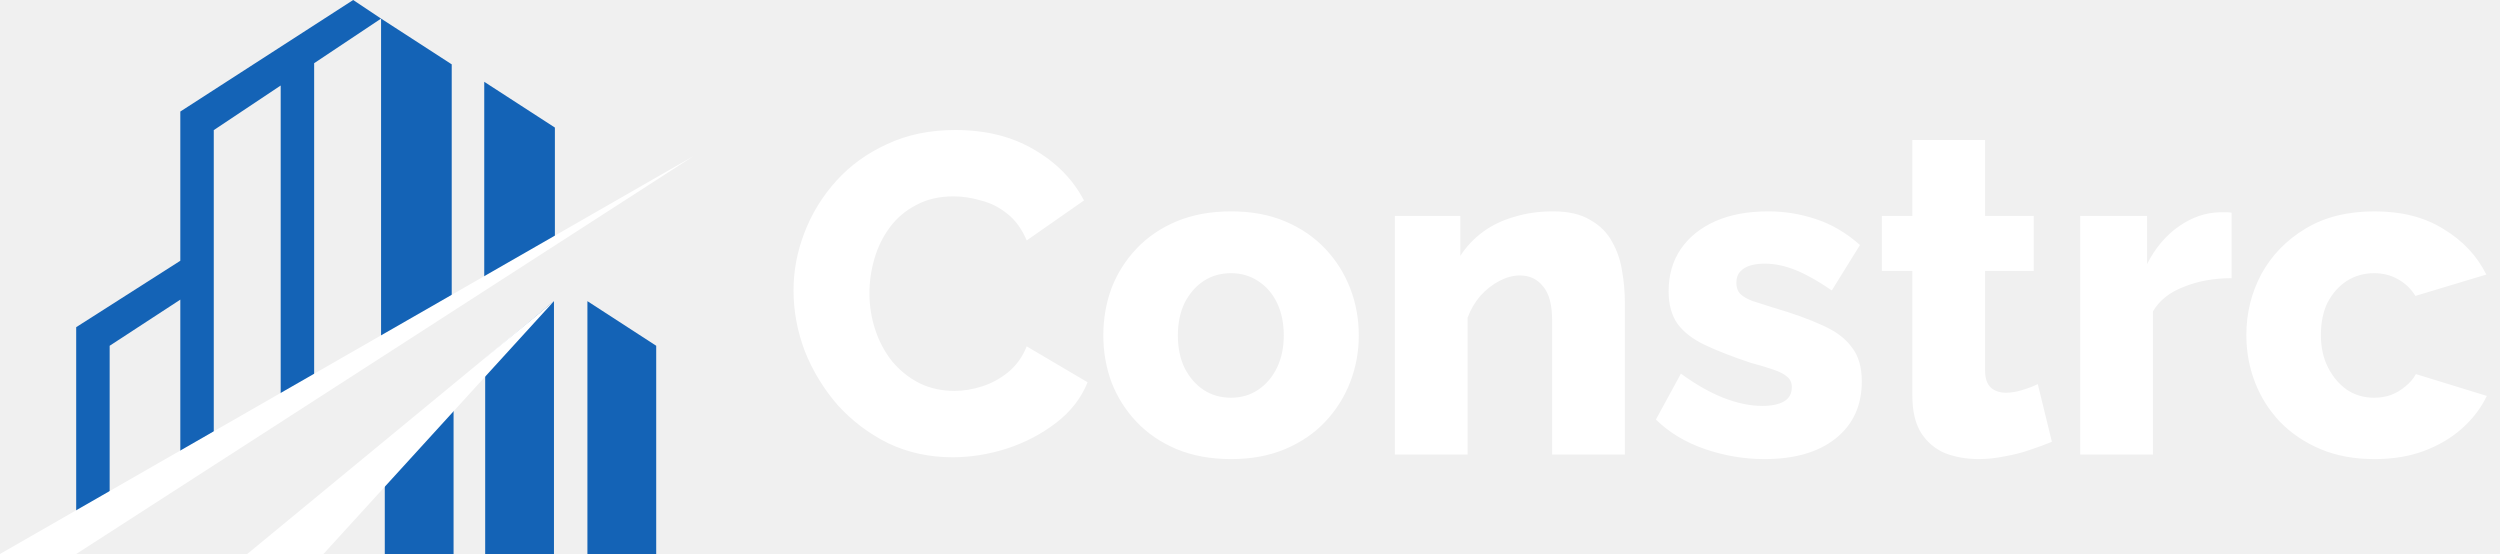
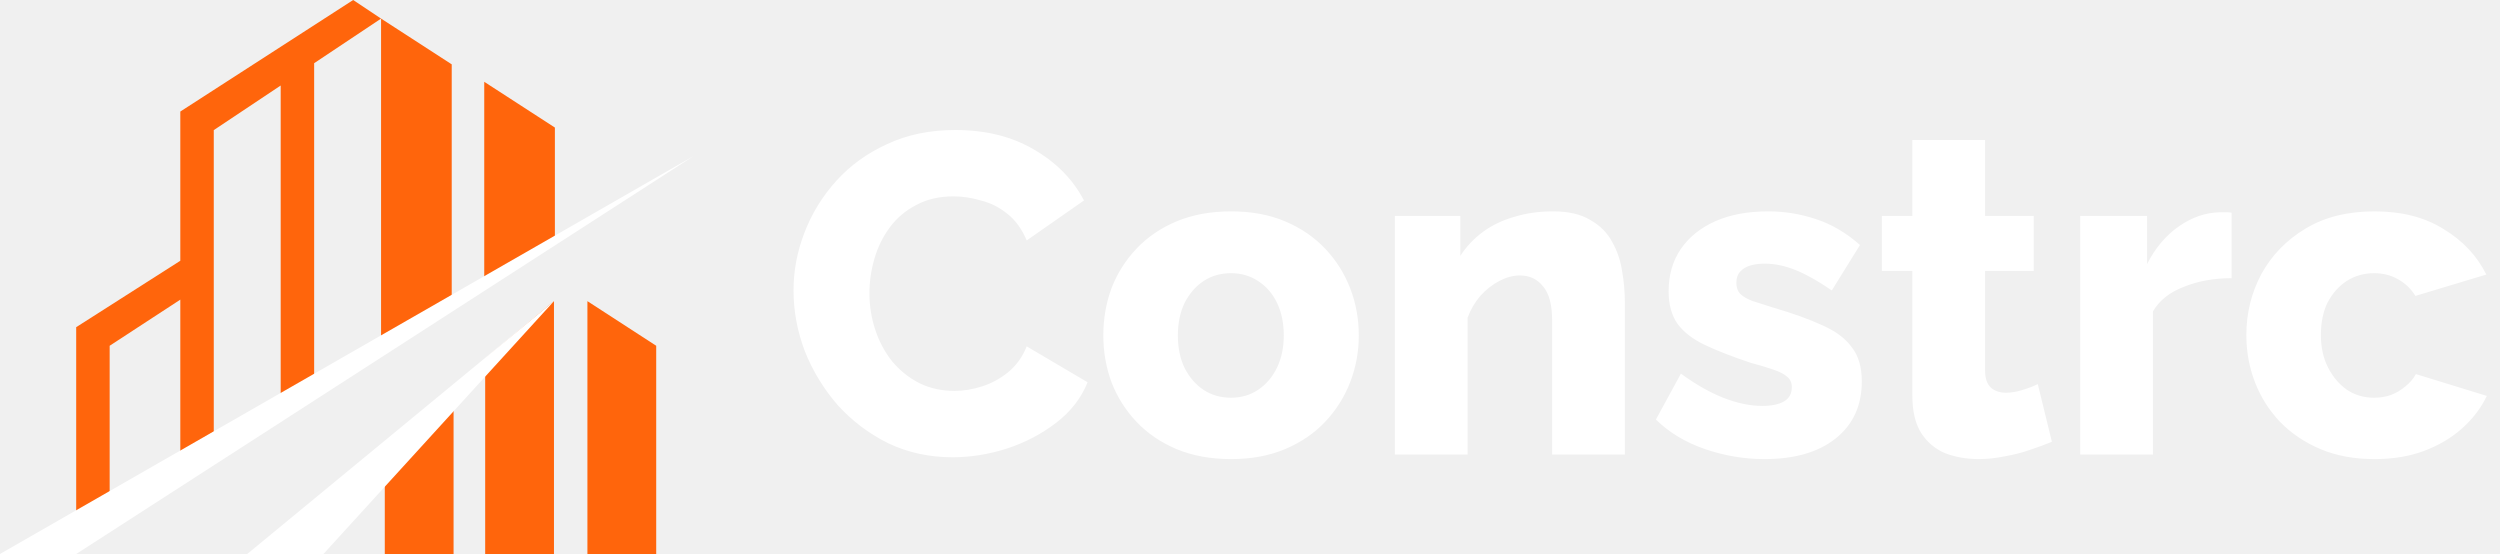
<svg xmlns="http://www.w3.org/2000/svg" width="176" height="39" viewBox="0 0 176 39" fill="none">
  <path d="M55.864 20.448C55.864 19.061 56.12 17.707 56.632 16.384C57.144 15.04 57.891 13.824 58.872 12.736C59.853 11.648 61.048 10.784 62.456 10.144C63.864 9.483 65.464 9.152 67.256 9.152C69.389 9.152 71.235 9.611 72.792 10.528C74.371 11.445 75.544 12.64 76.312 14.112L72.28 16.928C71.939 16.117 71.48 15.488 70.904 15.04C70.349 14.592 69.731 14.283 69.048 14.112C68.387 13.92 67.747 13.824 67.128 13.824C66.125 13.824 65.251 14.027 64.504 14.432C63.757 14.816 63.139 15.339 62.648 16C62.157 16.661 61.795 17.397 61.56 18.208C61.325 19.019 61.208 19.829 61.208 20.64C61.208 21.536 61.347 22.4 61.624 23.232C61.901 24.064 62.296 24.8 62.808 25.44C63.341 26.08 63.981 26.592 64.728 26.976C65.475 27.339 66.296 27.52 67.192 27.52C67.832 27.52 68.483 27.413 69.144 27.2C69.805 26.987 70.413 26.656 70.968 26.208C71.544 25.739 71.981 25.131 72.28 24.384L76.568 26.912C76.12 28.021 75.384 28.971 74.36 29.76C73.336 30.549 72.173 31.157 70.872 31.584C69.592 31.989 68.323 32.192 67.064 32.192C65.421 32.192 63.907 31.861 62.52 31.2C61.155 30.517 59.971 29.621 58.968 28.512C57.987 27.381 57.219 26.123 56.664 24.736C56.131 23.328 55.864 21.899 55.864 20.448ZM86.666 32.32C85.237 32.32 83.957 32.085 82.826 31.616C81.717 31.147 80.778 30.507 80.01 29.696C79.242 28.885 78.656 27.957 78.25 26.912C77.866 25.867 77.674 24.768 77.674 23.616C77.674 22.443 77.866 21.333 78.25 20.288C78.656 19.243 79.242 18.315 80.01 17.504C80.778 16.693 81.717 16.053 82.826 15.584C83.957 15.115 85.237 14.88 86.666 14.88C88.096 14.88 89.365 15.115 90.474 15.584C91.584 16.053 92.522 16.693 93.29 17.504C94.058 18.315 94.645 19.243 95.05 20.288C95.456 21.333 95.658 22.443 95.658 23.616C95.658 24.768 95.456 25.867 95.05 26.912C94.645 27.957 94.058 28.885 93.29 29.696C92.522 30.507 91.584 31.147 90.474 31.616C89.365 32.085 88.096 32.32 86.666 32.32ZM82.922 23.616C82.922 24.491 83.082 25.259 83.402 25.92C83.744 26.581 84.192 27.093 84.746 27.456C85.301 27.819 85.941 28 86.666 28C87.37 28 88 27.819 88.554 27.456C89.13 27.072 89.578 26.549 89.898 25.888C90.218 25.227 90.378 24.469 90.378 23.616C90.378 22.741 90.218 21.973 89.898 21.312C89.578 20.651 89.13 20.139 88.554 19.776C88 19.413 87.37 19.232 86.666 19.232C85.941 19.232 85.301 19.413 84.746 19.776C84.192 20.139 83.744 20.651 83.402 21.312C83.082 21.973 82.922 22.741 82.922 23.616ZM114.39 32H109.27V22.56C109.27 21.451 109.056 20.651 108.63 20.16C108.224 19.648 107.68 19.392 106.998 19.392C106.528 19.392 106.048 19.52 105.558 19.776C105.067 20.032 104.619 20.384 104.214 20.832C103.83 21.28 103.531 21.792 103.318 22.368V32H98.198V15.2H102.806V18.016C103.232 17.355 103.766 16.789 104.406 16.32C105.046 15.851 105.782 15.499 106.614 15.264C107.446 15.008 108.352 14.88 109.334 14.88C110.422 14.88 111.296 15.083 111.958 15.488C112.64 15.872 113.152 16.384 113.494 17.024C113.856 17.664 114.091 18.357 114.198 19.104C114.326 19.829 114.39 20.544 114.39 21.248V32ZM124.223 32.32C122.794 32.32 121.397 32.085 120.031 31.616C118.666 31.147 117.514 30.453 116.575 29.536L118.335 26.304C119.359 27.051 120.351 27.616 121.311 28C122.293 28.384 123.21 28.576 124.063 28.576C124.725 28.576 125.237 28.469 125.599 28.256C125.962 28.043 126.143 27.712 126.143 27.264C126.143 26.944 126.037 26.699 125.823 26.528C125.61 26.336 125.279 26.165 124.831 26.016C124.405 25.867 123.871 25.707 123.231 25.536C121.951 25.109 120.885 24.693 120.031 24.288C119.178 23.883 118.538 23.392 118.111 22.816C117.685 22.219 117.471 21.451 117.471 20.512C117.471 19.381 117.749 18.4 118.303 17.568C118.879 16.715 119.69 16.053 120.735 15.584C121.781 15.115 123.029 14.88 124.479 14.88C125.631 14.88 126.751 15.061 127.839 15.424C128.949 15.787 129.983 16.395 130.943 17.248L128.959 20.448C127.999 19.787 127.146 19.307 126.399 19.008C125.653 18.709 124.927 18.56 124.223 18.56C123.861 18.56 123.53 18.603 123.231 18.688C122.933 18.773 122.687 18.923 122.495 19.136C122.325 19.328 122.239 19.584 122.239 19.904C122.239 20.224 122.325 20.48 122.495 20.672C122.687 20.864 122.975 21.035 123.359 21.184C123.765 21.312 124.266 21.472 124.863 21.664C126.25 22.069 127.402 22.485 128.319 22.912C129.237 23.317 129.919 23.829 130.367 24.448C130.837 25.045 131.071 25.845 131.071 26.848C131.071 28.555 130.453 29.899 129.215 30.88C127.999 31.84 126.335 32.32 124.223 32.32ZM144.453 31.104C143.983 31.296 143.461 31.488 142.885 31.68C142.33 31.872 141.743 32.021 141.125 32.128C140.506 32.256 139.898 32.32 139.301 32.32C138.447 32.32 137.658 32.181 136.933 31.904C136.229 31.605 135.663 31.125 135.237 30.464C134.831 29.803 134.629 28.928 134.629 27.84V19.072H132.485V15.2H134.629V9.856H139.749V15.2H143.173V19.072H139.749V26.08C139.749 26.635 139.887 27.04 140.165 27.296C140.442 27.531 140.794 27.648 141.22 27.648C141.583 27.648 141.967 27.584 142.373 27.456C142.799 27.328 143.162 27.189 143.461 27.04L144.453 31.104ZM157.104 19.584C155.866 19.584 154.746 19.787 153.744 20.192C152.741 20.576 152.016 21.152 151.568 21.92V32H146.448V15.2H151.152V18.592C151.728 17.461 152.474 16.576 153.392 15.936C154.309 15.296 155.269 14.965 156.272 14.944C156.506 14.944 156.677 14.944 156.784 14.944C156.912 14.944 157.018 14.955 157.104 14.976V19.584ZM167.167 32.32C165.738 32.32 164.468 32.085 163.359 31.616C162.25 31.147 161.3 30.507 160.511 29.696C159.743 28.885 159.156 27.957 158.751 26.912C158.346 25.867 158.143 24.757 158.143 23.584C158.143 22.048 158.495 20.619 159.199 19.296C159.924 17.973 160.959 16.907 162.303 16.096C163.647 15.285 165.268 14.88 167.167 14.88C169.087 14.88 170.708 15.296 172.031 16.128C173.375 16.939 174.378 18.005 175.039 19.328L170.047 20.832C169.727 20.32 169.311 19.925 168.799 19.648C168.308 19.371 167.754 19.232 167.135 19.232C166.431 19.232 165.791 19.413 165.215 19.776C164.66 20.139 164.212 20.64 163.871 21.28C163.551 21.92 163.391 22.688 163.391 23.584C163.391 24.459 163.562 25.227 163.903 25.888C164.244 26.549 164.692 27.072 165.247 27.456C165.802 27.819 166.431 28 167.135 28C167.562 28 167.956 27.936 168.319 27.808C168.703 27.659 169.044 27.456 169.343 27.2C169.663 26.944 169.908 26.656 170.079 26.336L175.071 27.872C174.666 28.725 174.079 29.493 173.311 30.176C172.564 30.837 171.679 31.36 170.655 31.744C169.631 32.128 168.468 32.32 167.167 32.32Z" fill="white" />
-   <path d="M26.827 1.309L22.116 4.449V26.524L19.76 27.977V6.02L15.049 9.161V30.4L12.694 31.852V21.094L7.72 24.342V34.669L5.364 36.121V23.033L12.694 18.357V7.853L24.864 0L26.827 1.309ZM31.801 4.53V20.809L26.827 23.949V1.309L31.801 4.53ZM39.064 8.98V16.752L34.091 19.893V5.759L39.064 8.98Z" fill="#1463B6" />
-   <path d="M31.931 39H27.089V32.718L31.931 28.661V39ZM38.999 39H34.157V25.258L38.999 21.201V39ZM46.197 24.342V39H41.354V21.201L46.197 24.342Z" fill="#1463B6" />
+   <path d="M26.827 1.309L22.116 4.449V26.524L19.76 27.977V6.02L15.049 9.161V30.4L12.694 31.852V21.094L7.72 24.342V34.669L5.364 36.121V23.033L12.694 18.357V7.853L24.864 0L26.827 1.309ZM31.801 4.53V20.809L26.827 23.949V1.309L31.801 4.53ZM39.064 8.98V16.752L34.091 19.893V5.759L39.064 8.98Z" fill="#FF650C" />
+   <path d="M31.931 39H27.089V32.718L31.931 28.661V39ZM38.999 39H34.157V25.258L38.999 21.201V39ZM46.197 24.342V39H41.354V21.201L46.197 24.342Z" fill="#FF650C" />
  <path d="M5.366 39H0L48.815 10.993L5.366 39ZM22.771 39H17.406L39 21.201L22.771 39Z" fill="white" />
</svg>
